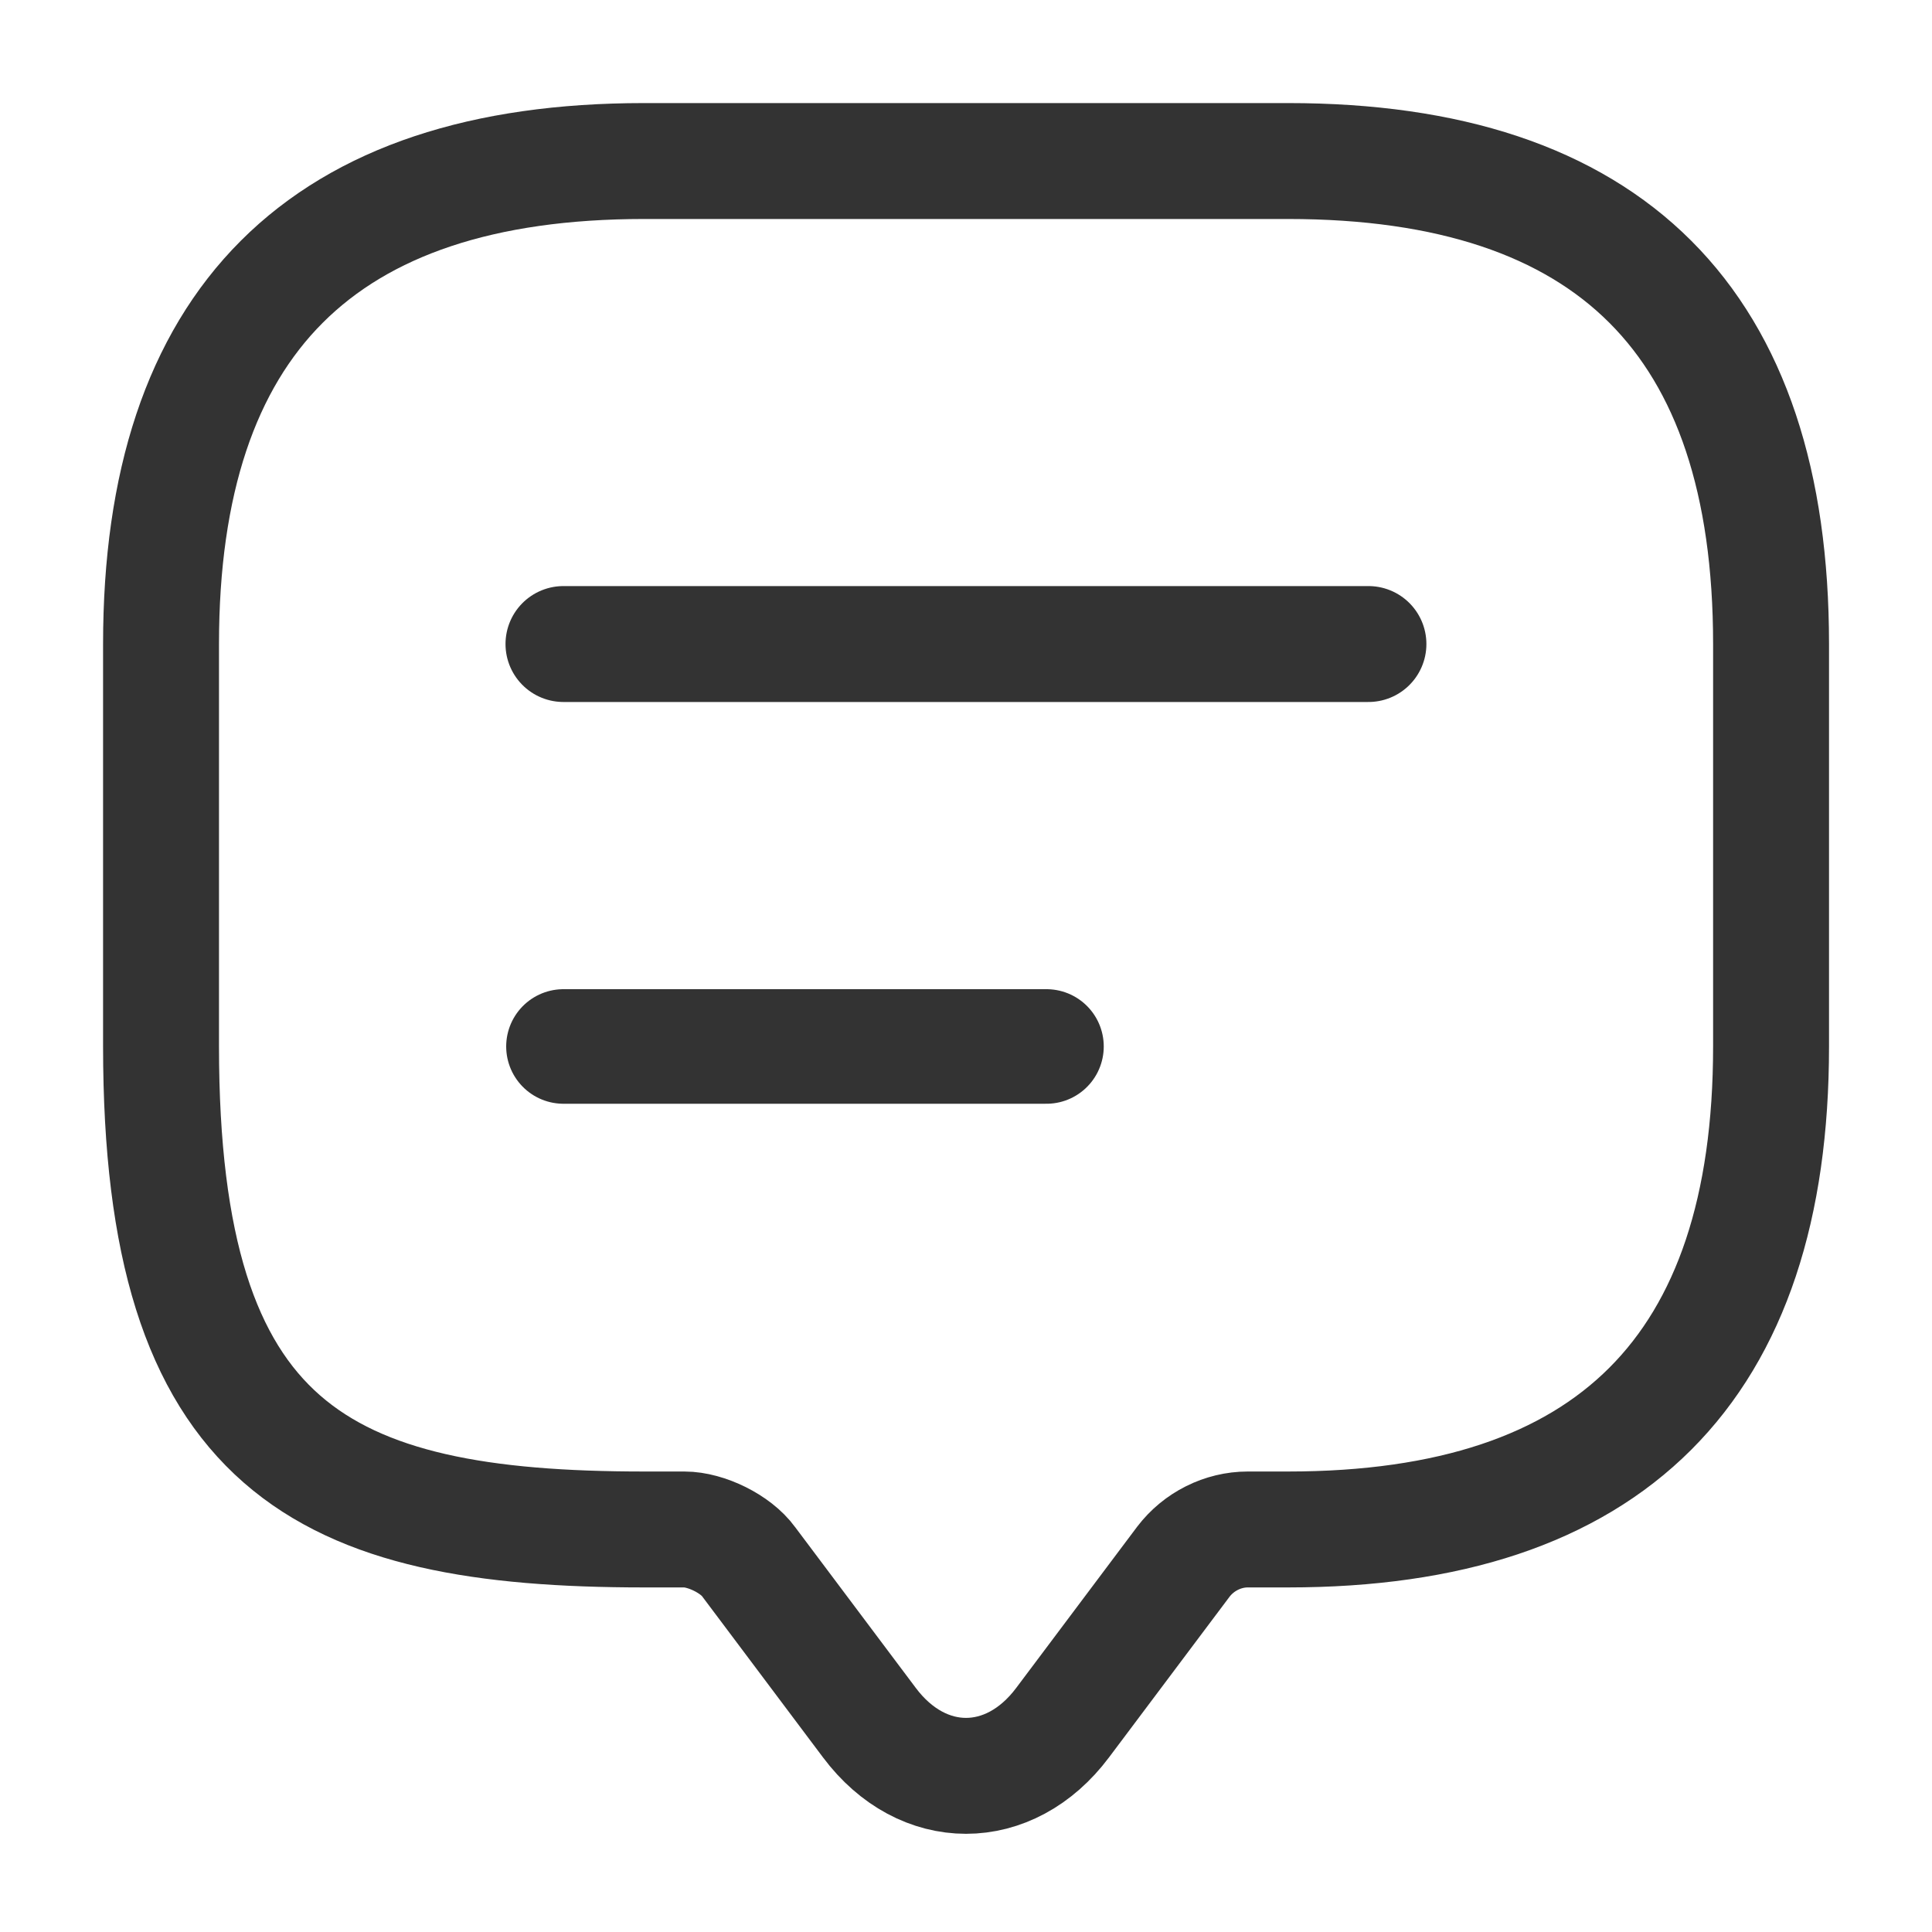
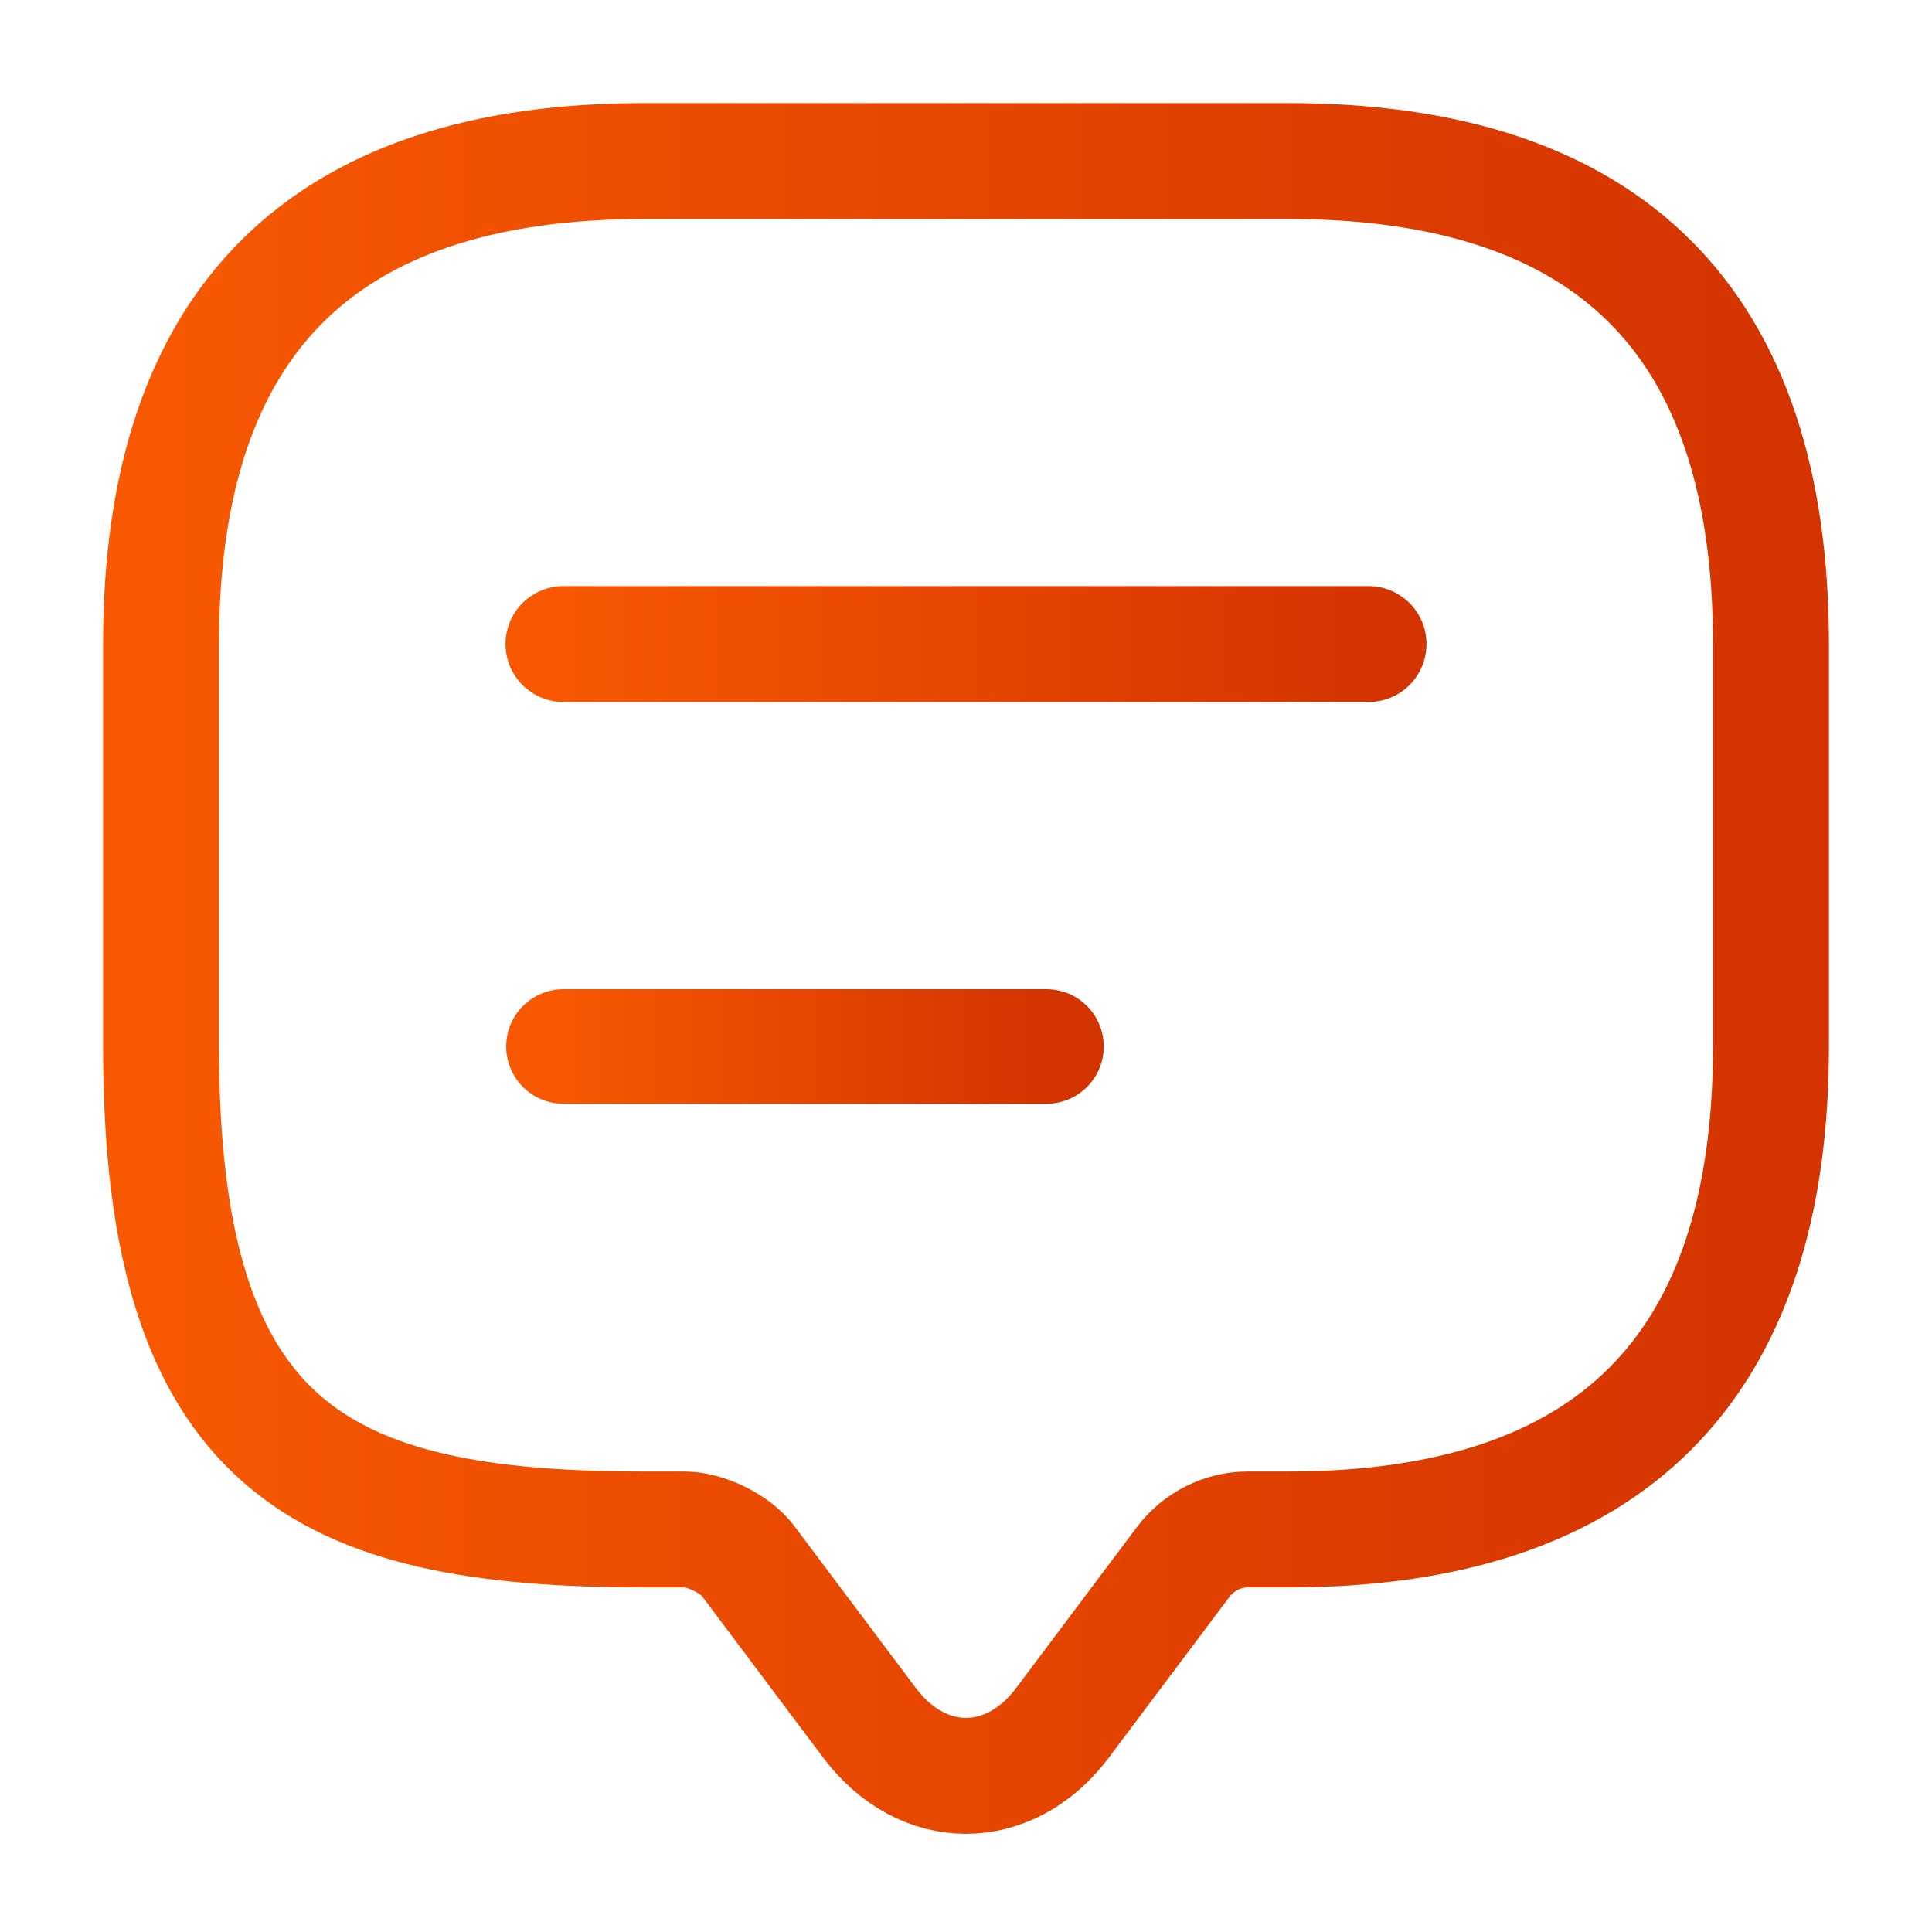
<svg xmlns="http://www.w3.org/2000/svg" width="20" height="20" viewBox="0 0 20 20" fill="none">
-   <path d="M7.084 15.833H6.667C3.334 15.833 1.667 15 1.667 10.833V6.667C1.667 3.333 3.334 1.667 6.667 1.667H13.334C16.667 1.667 18.334 3.333 18.334 6.667V10.833C18.334 14.167 16.667 15.833 13.334 15.833H12.917C12.659 15.833 12.409 15.958 12.25 16.167L11 17.833C10.45 18.567 9.55 18.567 9 17.833L7.75 16.167C7.617 15.983 7.309 15.833 7.084 15.833Z" stroke="#333333" stroke-width="1.2" stroke-miterlimit="10" stroke-linecap="round" stroke-linejoin="round" />
-   <path d="M5.833 6.667H14.166" stroke="#333333" stroke-width="1.2" stroke-linecap="round" stroke-linejoin="round" />
-   <path d="M5.833 10.833H10.833" stroke="#333333" stroke-width="1.186" stroke-linecap="round" stroke-linejoin="round" />
+   <path d="M7.083 15.833H6.667C3.333 15.833 1.667 15 1.667 10.833V6.667C1.667 3.333 3.333 1.667 6.667 1.667H13.333C16.667 1.667 18.333 3.333 18.333 6.667V10.833C18.333 14.167 16.667 15.833 13.333 15.833H12.917C12.658 15.833 12.408 15.958 12.25 16.167L11 17.833C10.45 18.567 9.55 18.567 9 17.833L7.75 16.167C7.617 15.983 7.308 15.833 7.083 15.833Z" stroke="url(#paint0_linear_4858_14755)" stroke-width="1.2" stroke-miterlimit="10" stroke-linecap="round" stroke-linejoin="round" />
+   <path d="M5.833 6.667H14.167" stroke="url(#paint1_linear_4858_14755)" stroke-width="1.2" stroke-linecap="round" stroke-linejoin="round" />
+   <path d="M5.833 10.833H10.833" stroke="url(#paint2_linear_4858_14755)" stroke-width="1.186" stroke-linecap="round" stroke-linejoin="round" />
+   <defs>
+     <linearGradient id="paint0_linear_4858_14755" x1="1.667" y1="10.025" x2="18.333" y2="10.025" gradientUnits="userSpaceOnUse">
+       <stop stop-color="#F75801" />
+       <stop offset="1" stop-color="#D43400" />
+     </linearGradient>
+     <linearGradient id="paint1_linear_4858_14755" x1="5.833" y1="7.167" x2="14.167" y2="7.167" gradientUnits="userSpaceOnUse">
+       <stop stop-color="#F75801" />
+       <stop offset="1" stop-color="#D43400" />
+     </linearGradient>
+     <linearGradient id="paint2_linear_4858_14755" x1="5.833" y1="11.333" x2="10.833" y2="11.333" gradientUnits="userSpaceOnUse">
+       <stop stop-color="#F75801" />
+       <stop offset="1" stop-color="#D43400" />
+     </linearGradient>
+   </defs>
</svg>
